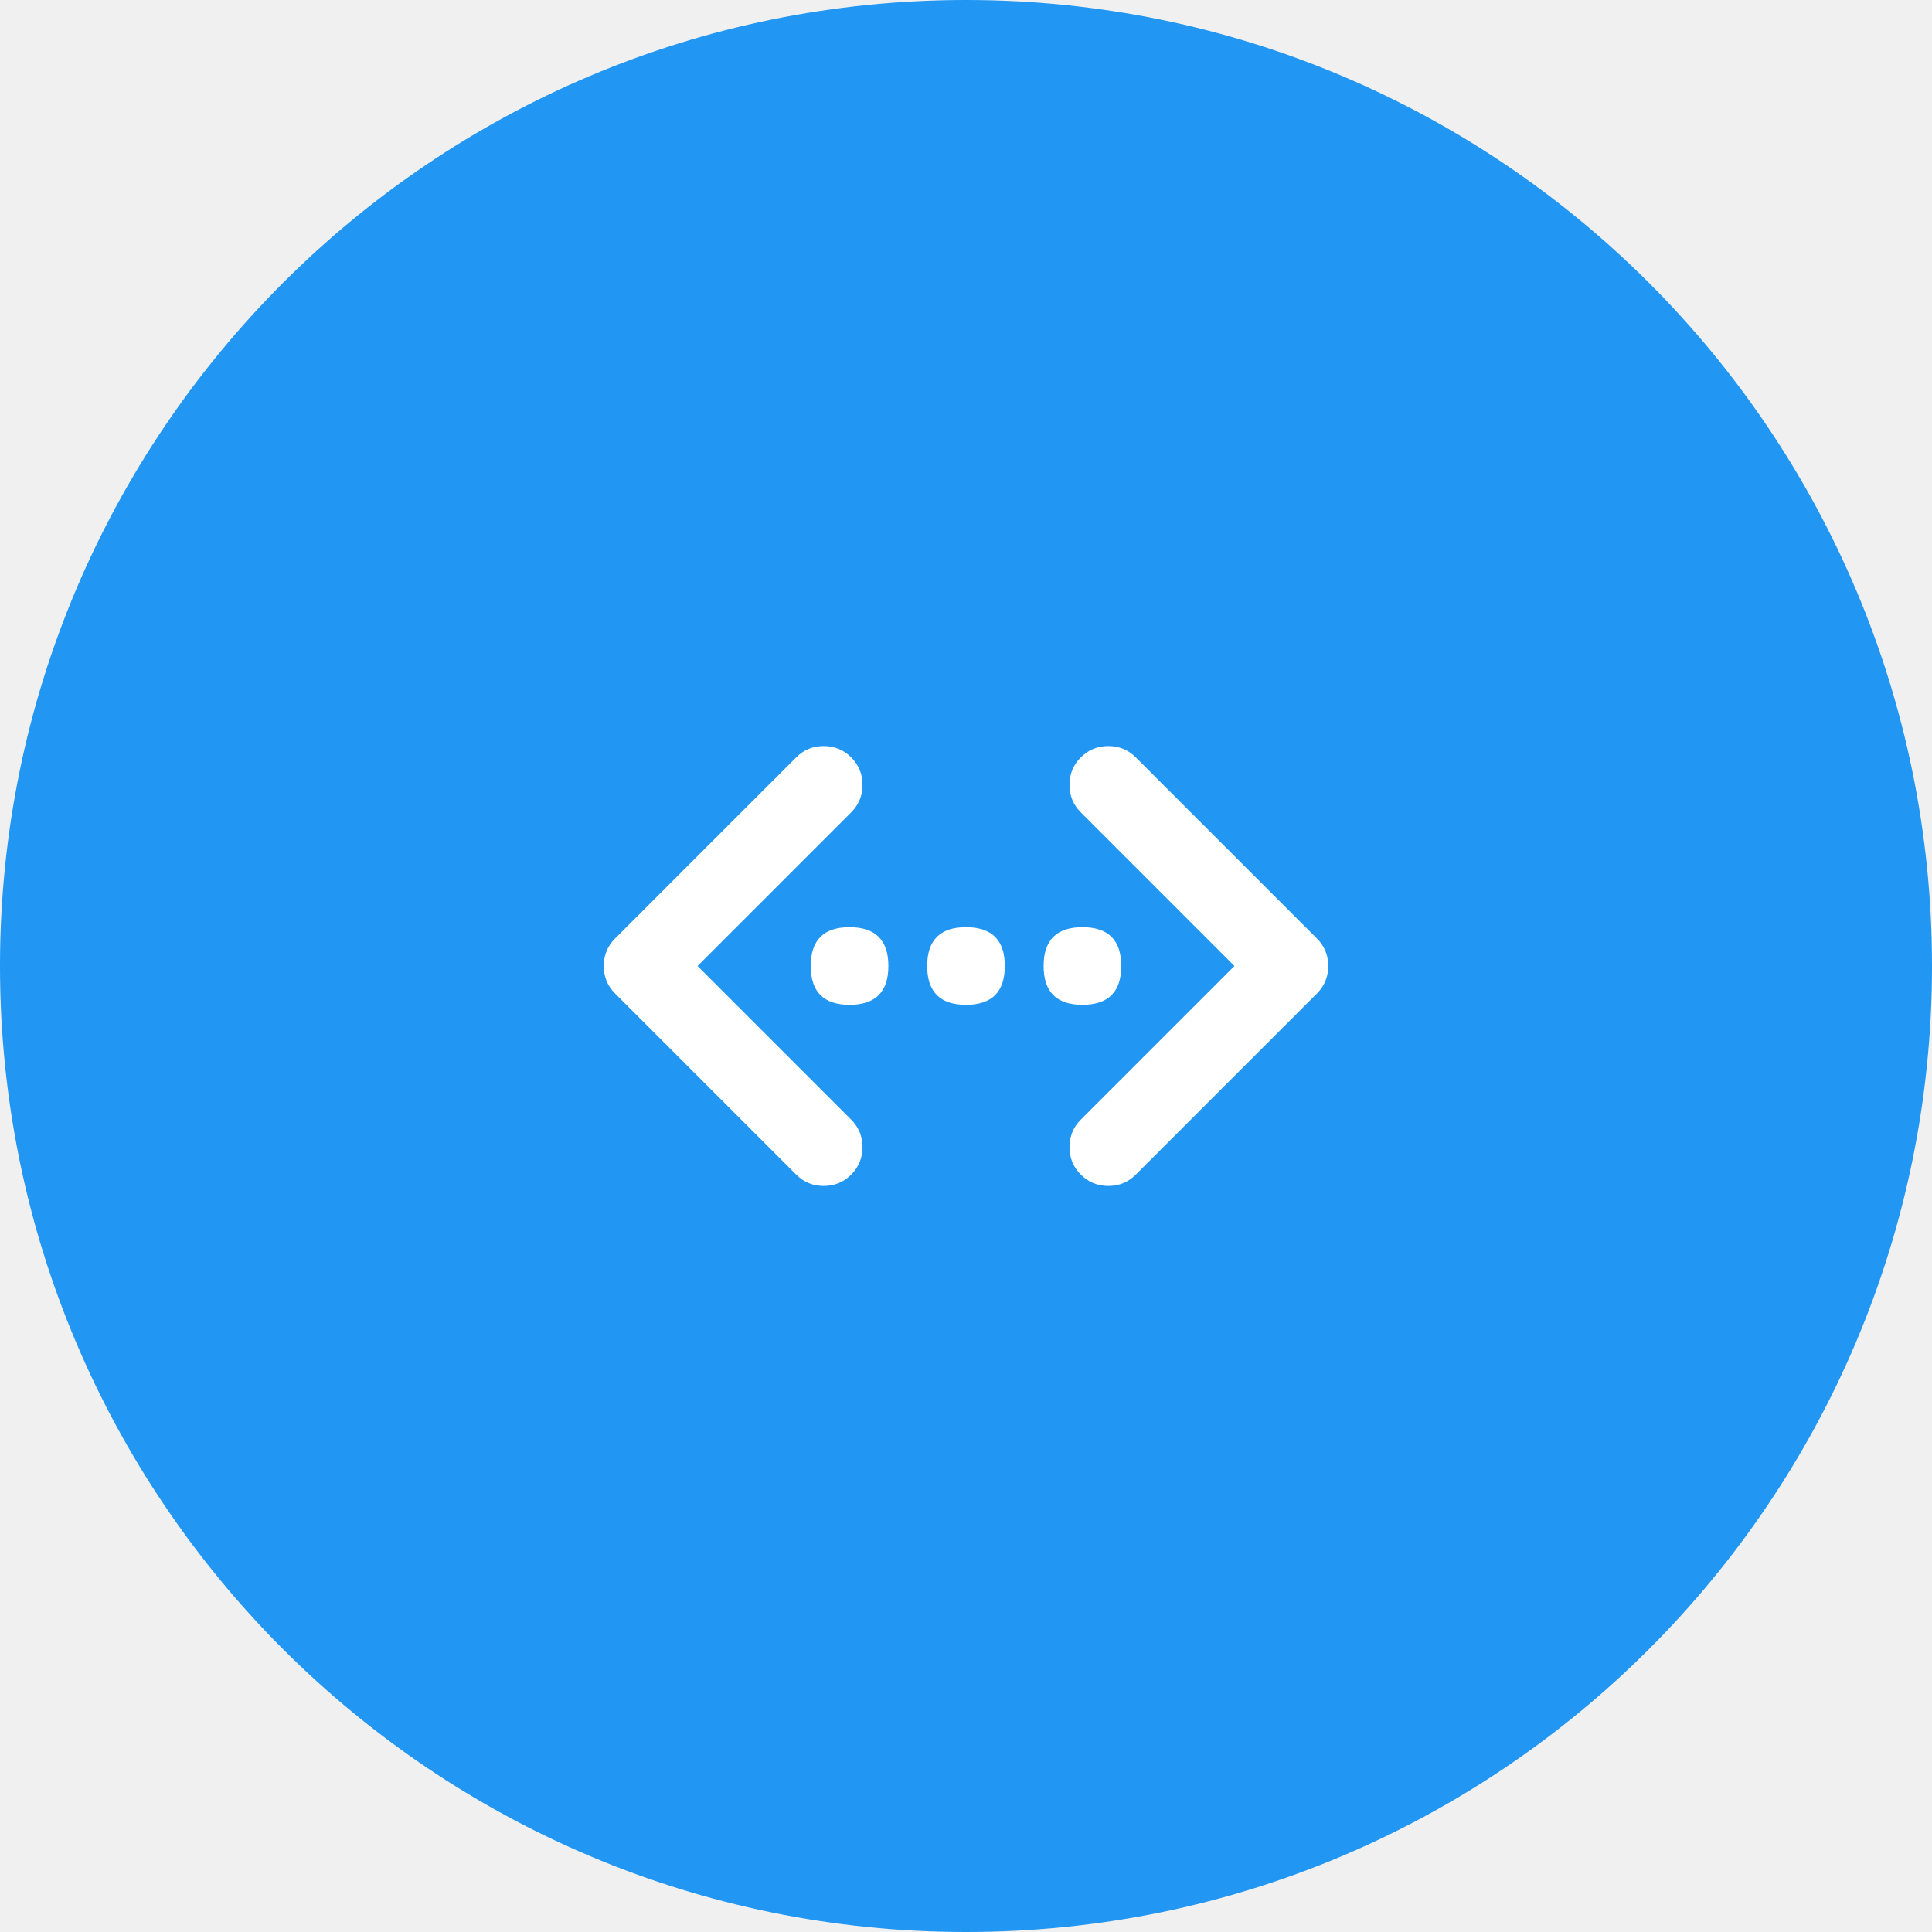
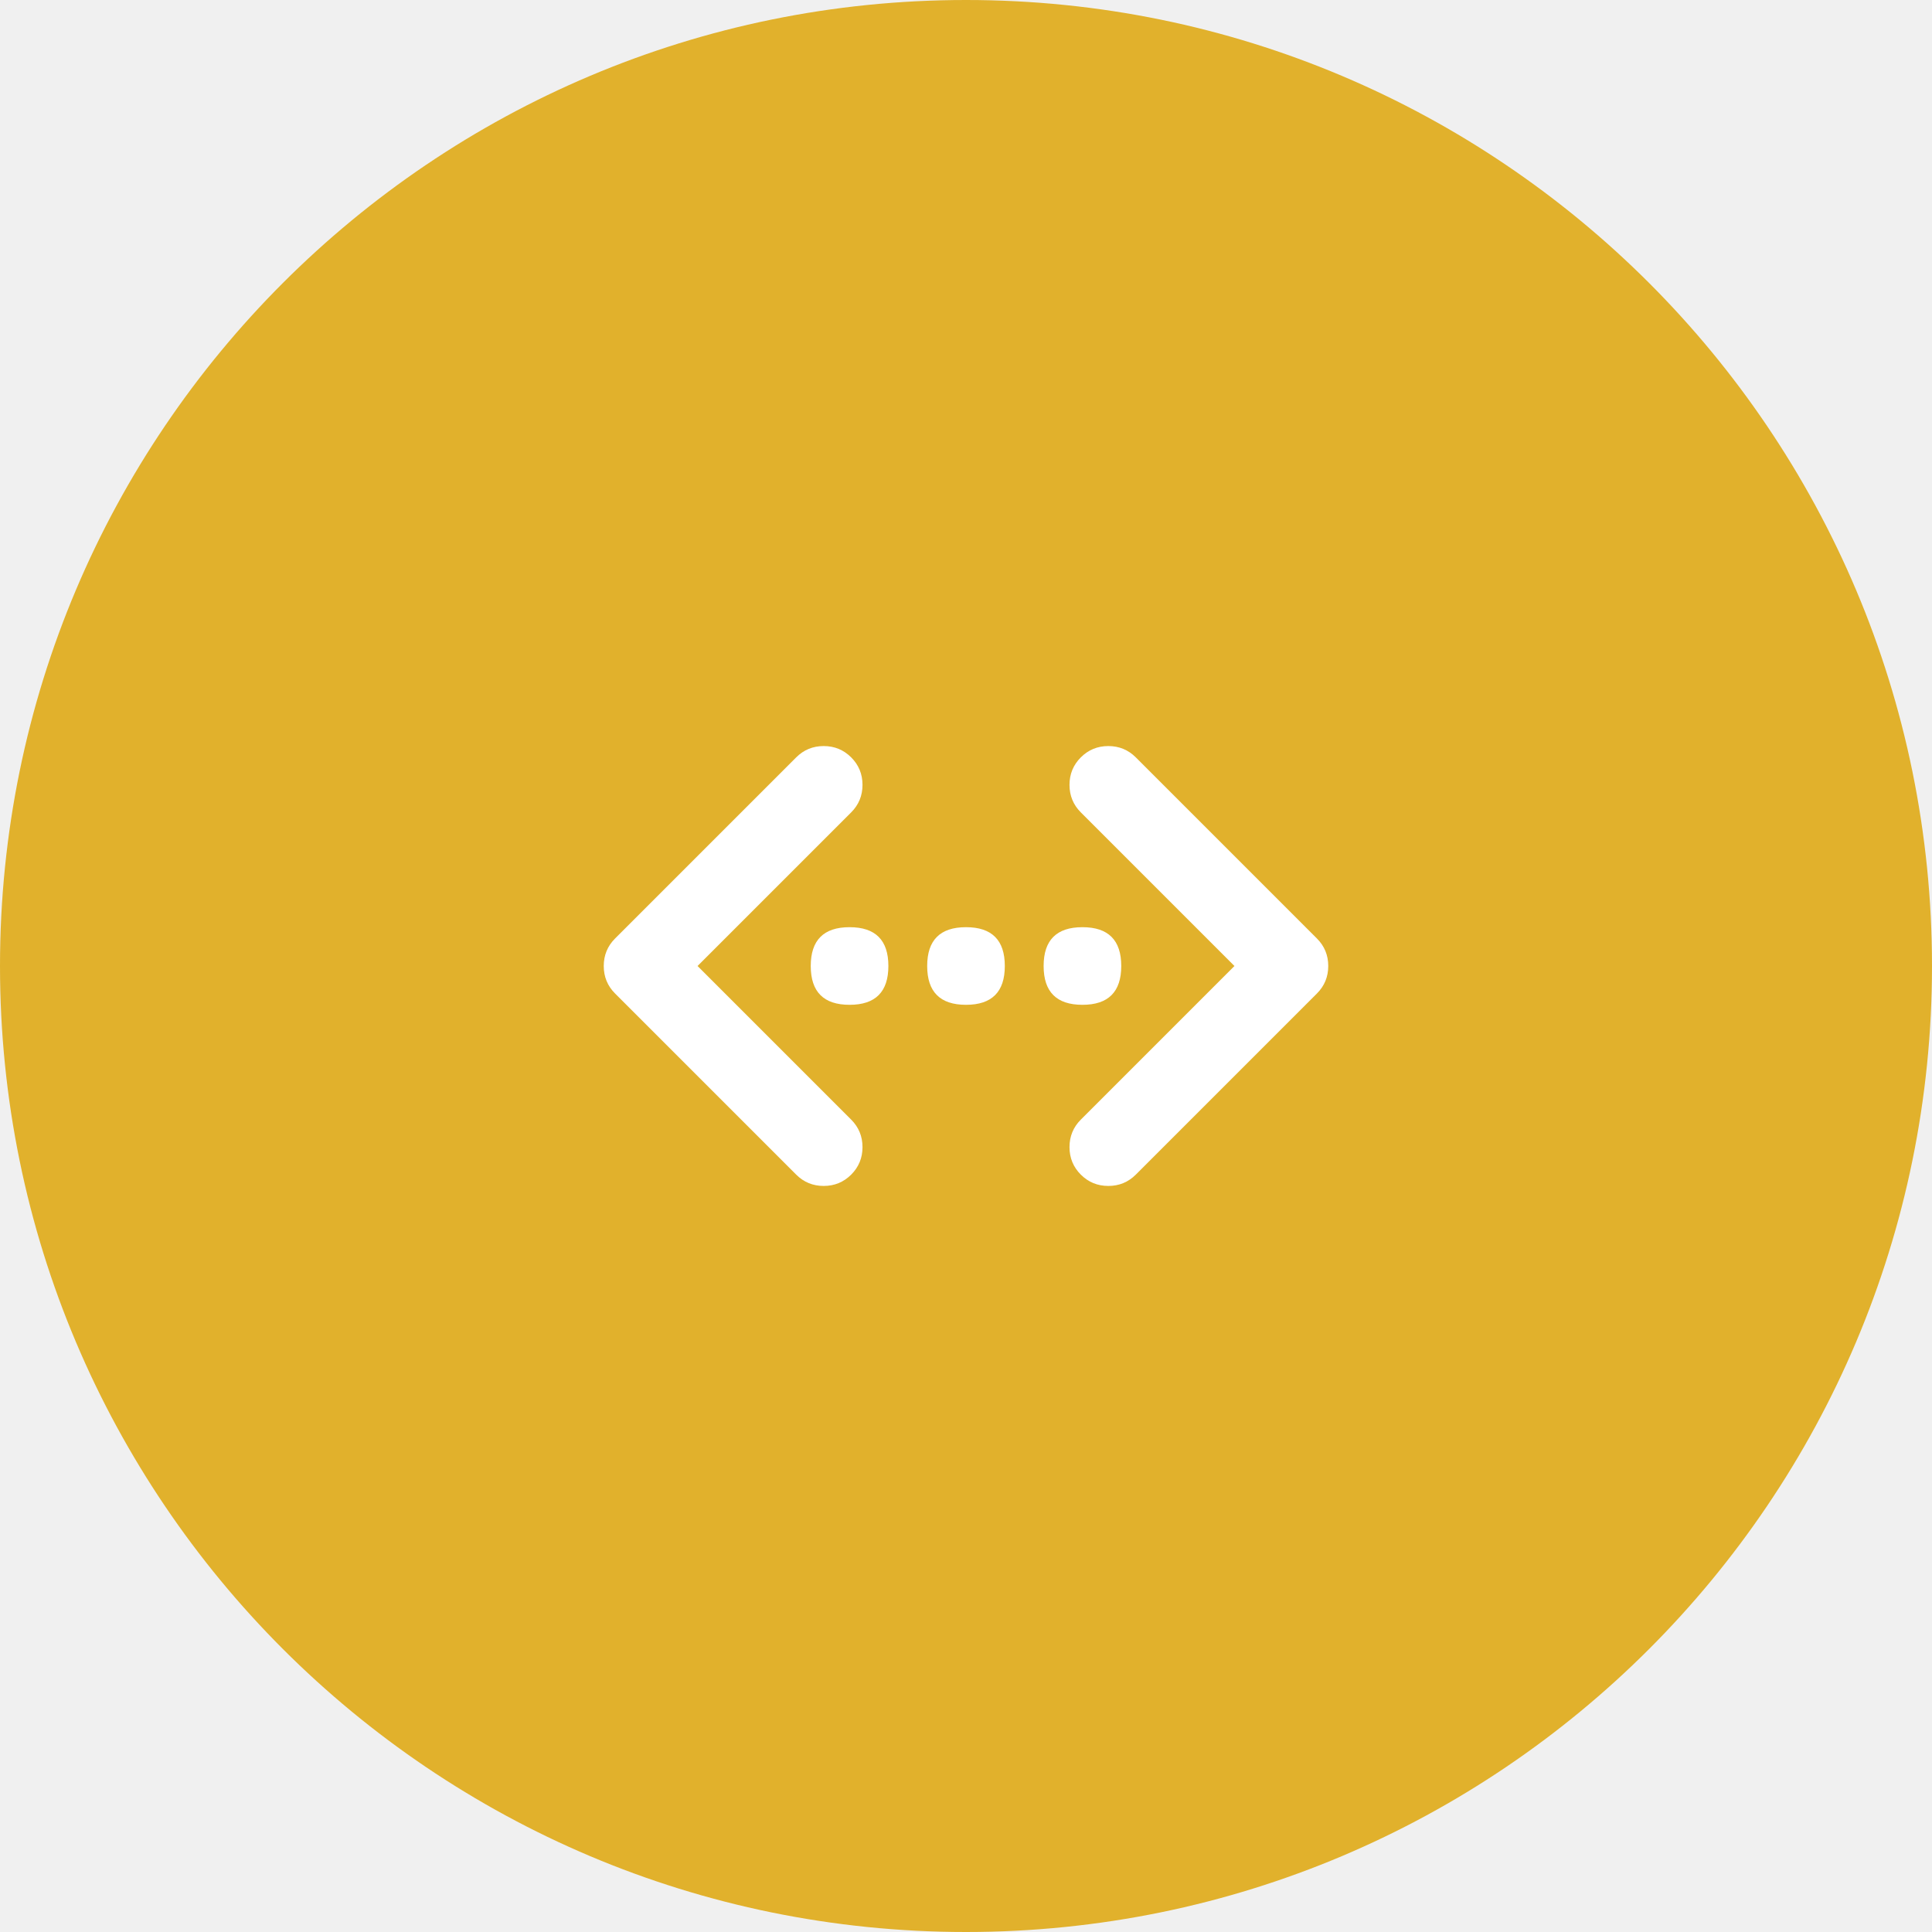
<svg xmlns="http://www.w3.org/2000/svg" width="56" height="56" viewBox="0 0 56 56" fill="none">
-   <circle cx="28" cy="28" r="28" fill="#2196F3" />
+   <circle cx="28" cy="28" r="28" fill="#e1b12c" />
  <path d="M24.625 29.125C23.875 29.125 23.5 28.75 23.5 28C23.5 27.25 23.875 26.875 24.625 26.875C25.375 26.875 25.75 27.25 25.75 28C25.75 28.75 25.375 29.125 24.625 29.125ZM28 29.125C27.25 29.125 26.875 28.75 26.875 28C26.875 27.25 27.25 26.875 28 26.875C28.75 26.875 29.125 27.25 29.125 28C29.125 28.75 28.75 29.125 28 29.125ZM31.375 29.125C30.625 29.125 30.25 28.75 30.25 28C30.25 27.25 30.625 26.875 31.375 26.875C32.125 26.875 32.5 27.25 32.5 28C32.5 28.75 32.125 29.125 31.375 29.125ZM24.672 34.047C24.453 34.266 24.188 34.375 23.875 34.375C23.562 34.375 23.297 34.266 23.078 34.047L17.828 28.797C17.609 28.578 17.5 28.312 17.5 28C17.5 27.688 17.609 27.422 17.828 27.203L23.078 21.953C23.297 21.734 23.562 21.625 23.875 21.625C24.188 21.625 24.453 21.734 24.672 21.953C24.891 22.172 25 22.438 25 22.75C25 23.062 24.891 23.328 24.672 23.547L20.219 28L24.672 32.453C24.891 32.672 25 32.938 25 33.25C25 33.562 24.891 33.828 24.672 34.047ZM32.922 34.047C32.703 34.266 32.438 34.375 32.125 34.375C31.812 34.375 31.547 34.266 31.328 34.047C31.109 33.828 31 33.562 31 33.25C31 32.938 31.109 32.672 31.328 32.453L35.781 28L31.328 23.547C31.109 23.328 31 23.062 31 22.75C31 22.438 31.109 22.172 31.328 21.953C31.547 21.734 31.812 21.625 32.125 21.625C32.438 21.625 32.703 21.734 32.922 21.953L38.172 27.203C38.391 27.422 38.5 27.688 38.5 28C38.5 28.312 38.391 28.578 38.172 28.797L32.922 34.047Z" fill="white" />
</svg>
